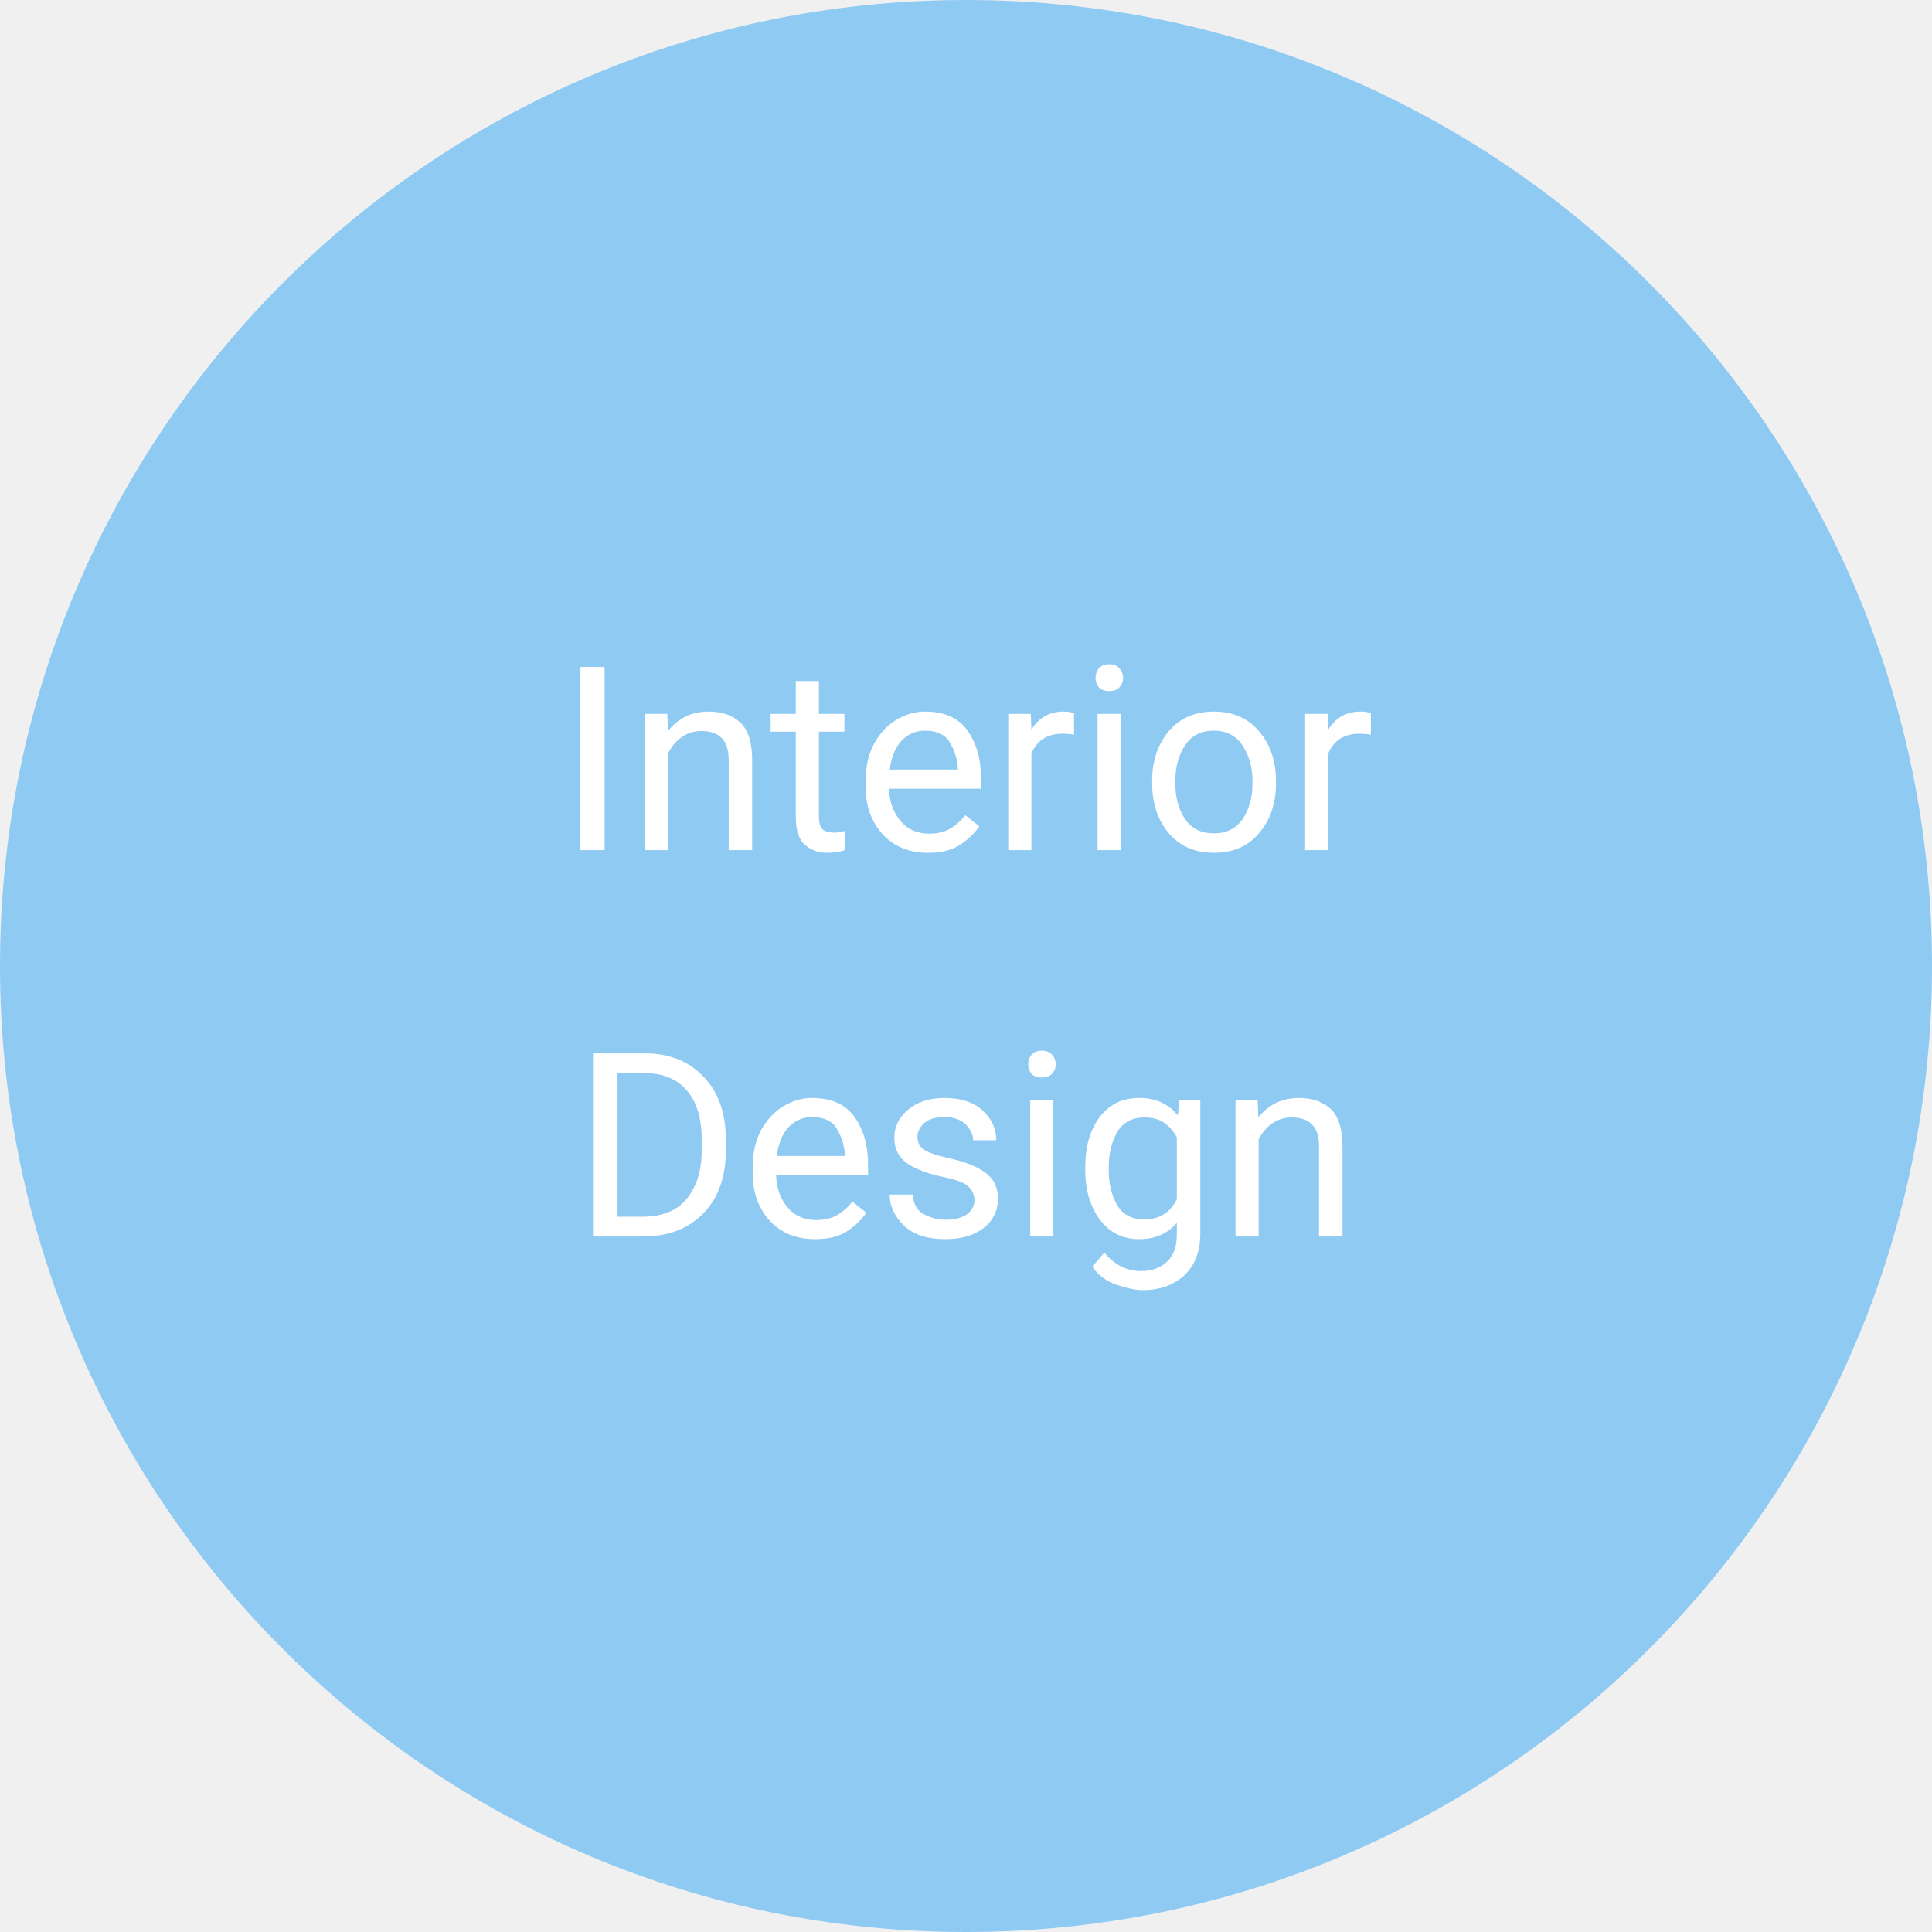
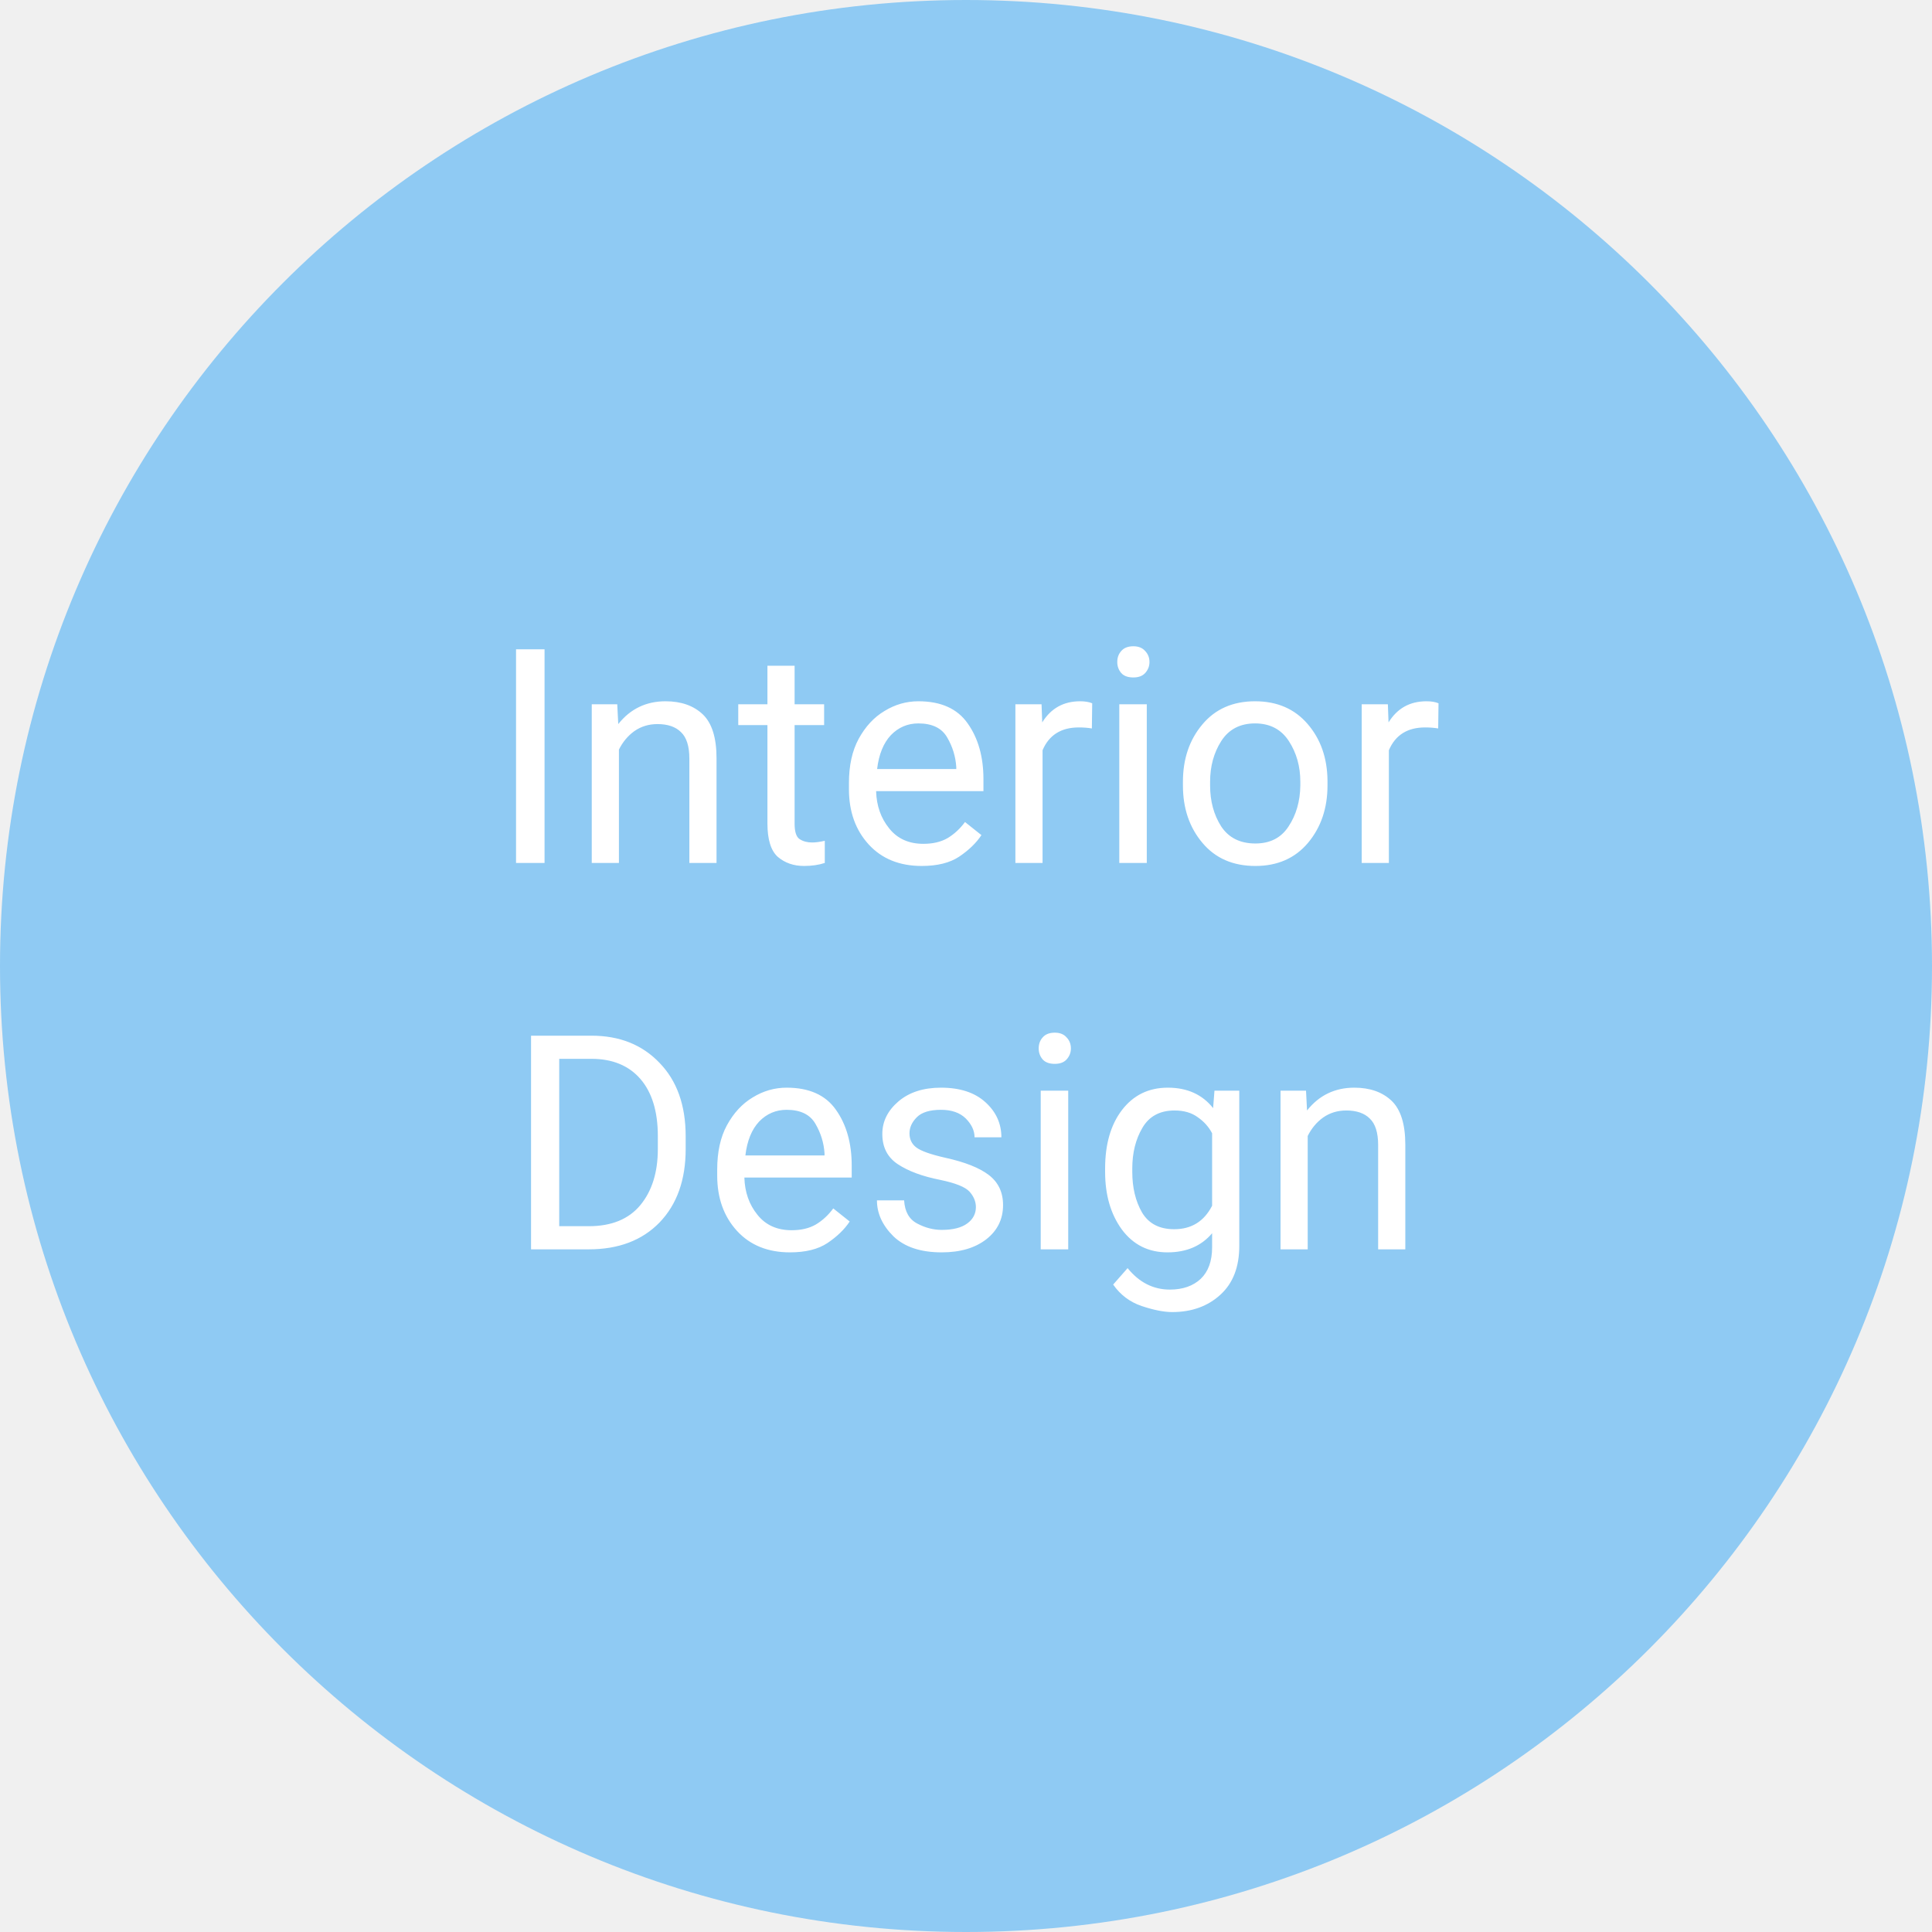
<svg xmlns="http://www.w3.org/2000/svg" width="90px" height="90px" viewBox="0 0 90 90" version="1.1">
  <defs />
  <g id="Page-1" stroke="none" stroke-width="1" fill="none" fill-rule="evenodd">
    <g id="Preferences" transform="translate(-21, -561)" fill="#8FCAF3">
      <circle id="circle_svg" cx="66" cy="606" r="45" />
    </g>
  </g>
-   <text x="50%" y="40%" text-anchor="middle" dy="0.3em" font-family="Roboto" fill="#FFFFFF">Interior</text>
-   <text x="50%" y="60%" text-anchor="middle" dy="0.3em" font-family="Roboto" fill="#FFFFFF">Design</text>
+   <text x="50%" y="40%" text-anchor="middle" dy="0.3em" font-size="14" font-family="Roboto" fill="#FFFFFF">Interior</text>
+   <text x="50%" y="60%" text-anchor="middle" dy="0.3em" font-size="14" font-family="Roboto" fill="#FFFFFF">Design</text>
</svg>
